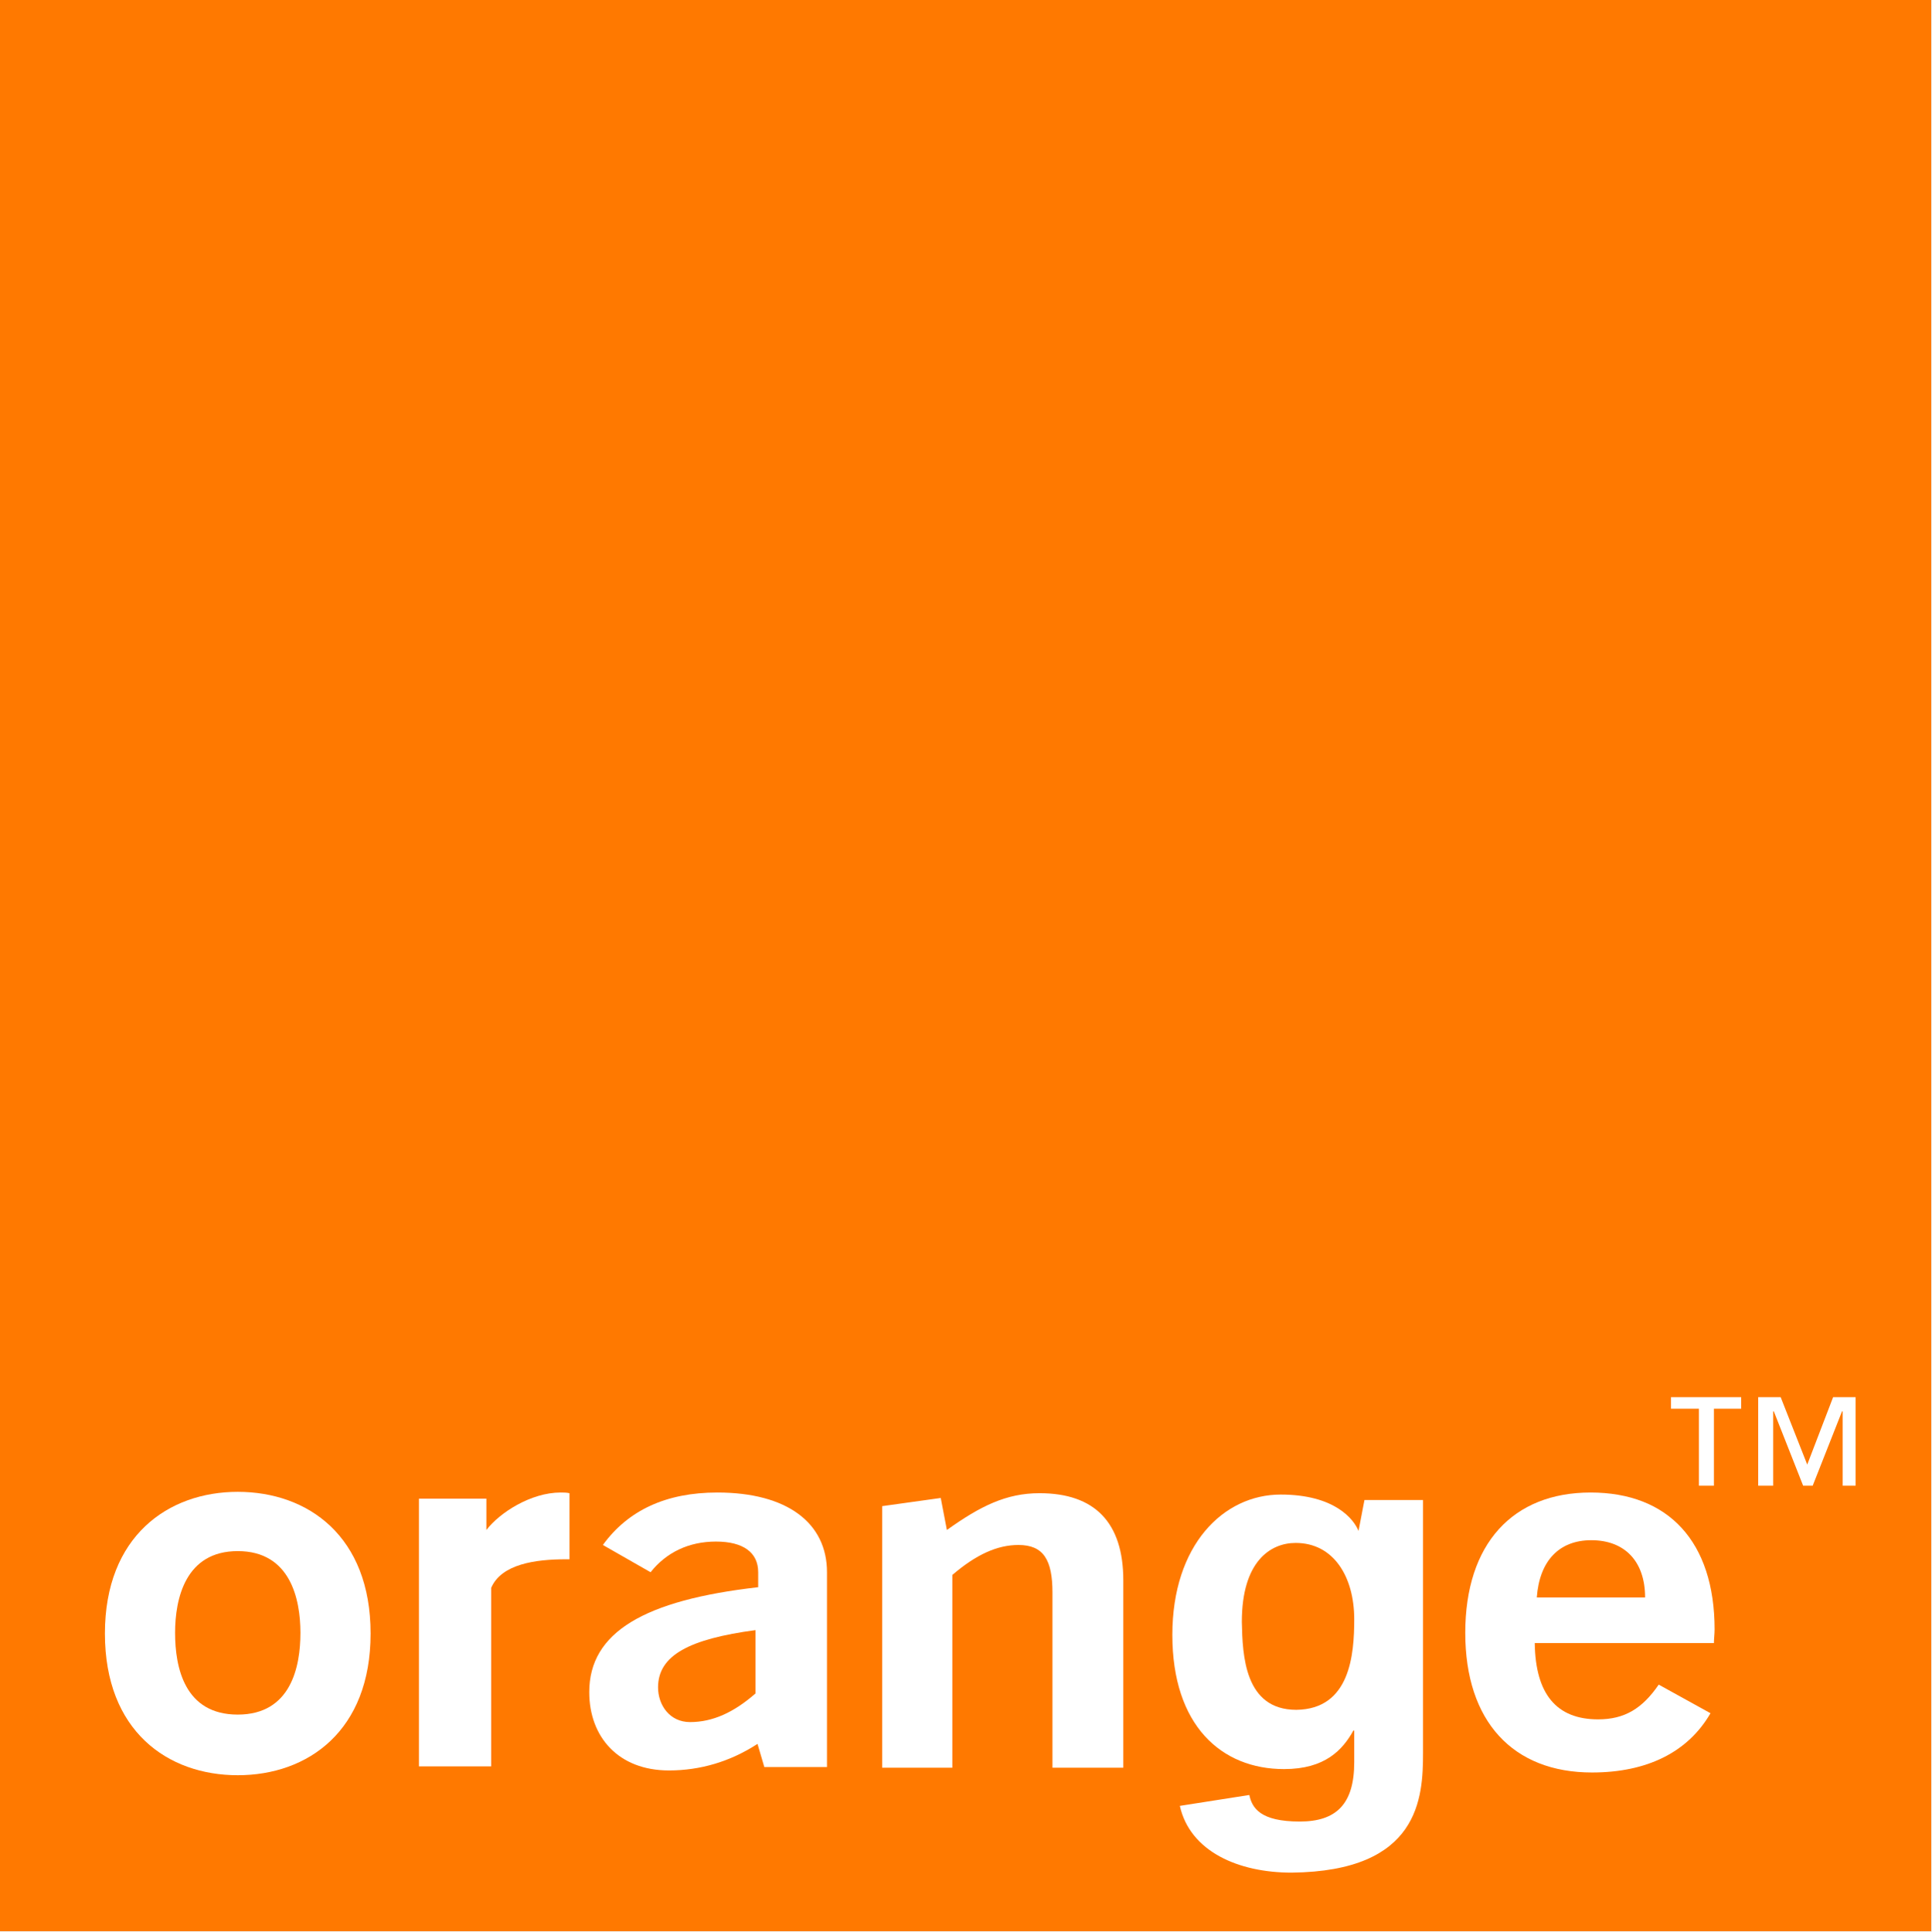
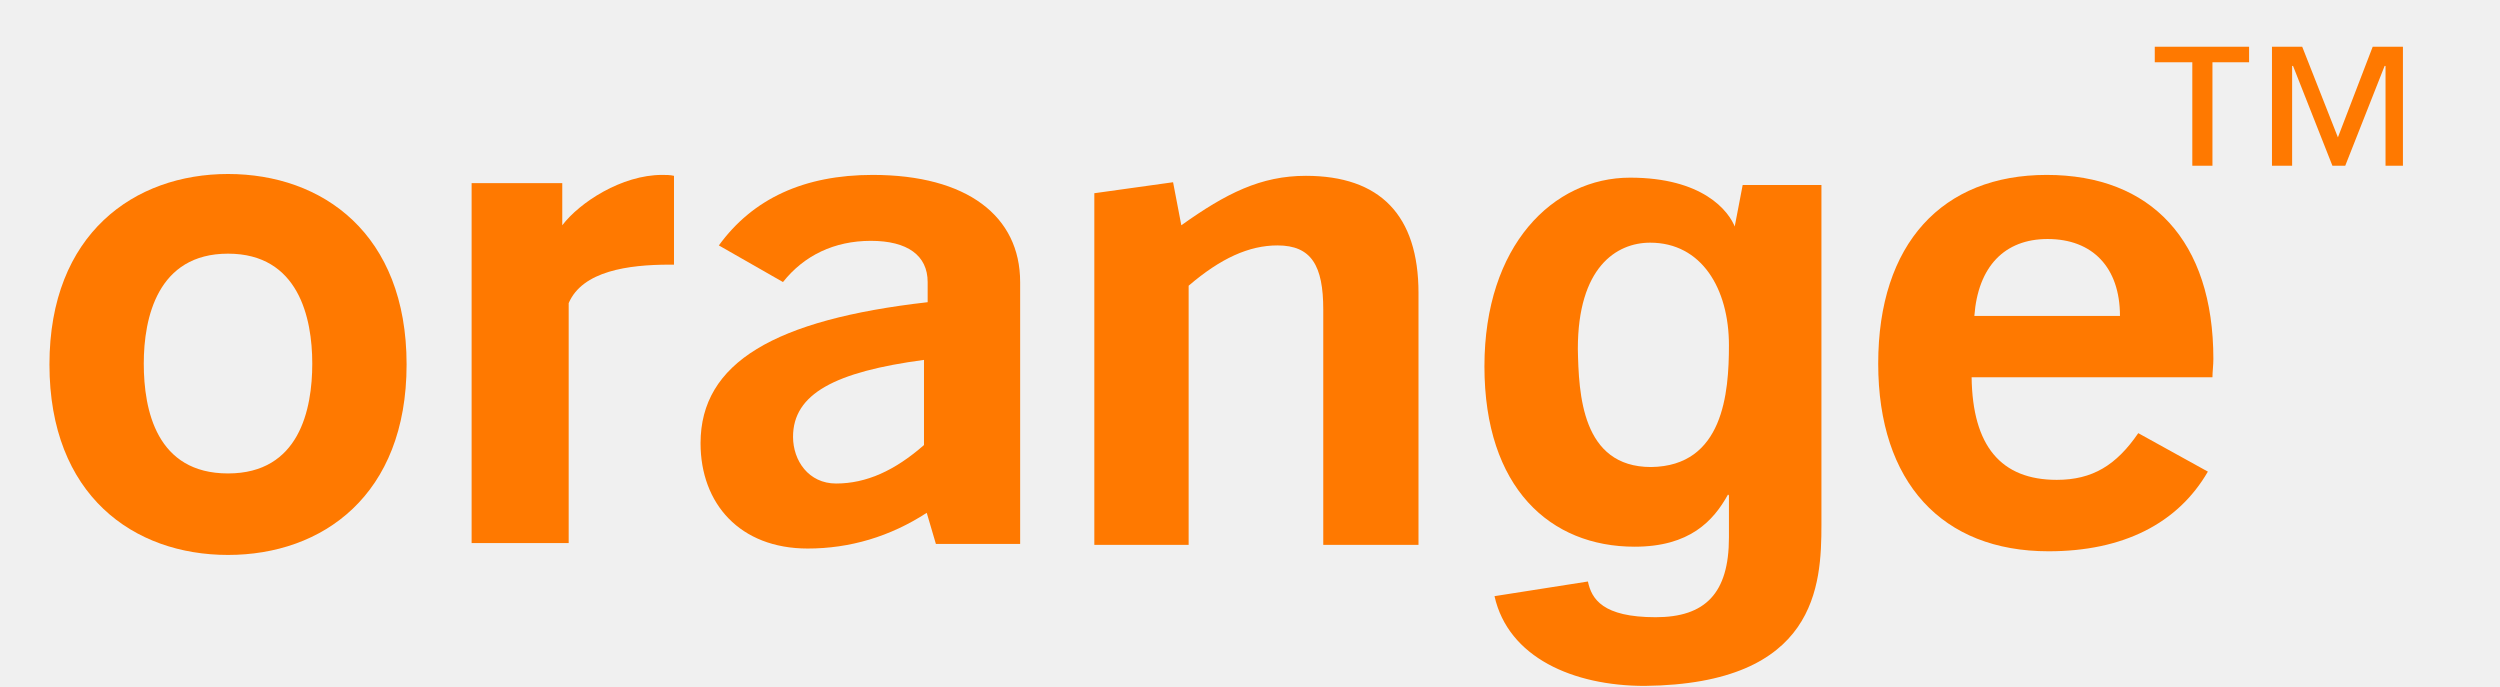
- <svg xmlns="http://www.w3.org/2000/svg" version="1.1" x="0px" y="0px" width="283.5px" height="283.5px" viewBox="0 0 283.5 283.5" enable-background="new 0 0 283.5 283.5" xml:space="preserve">
+ <svg xmlns="http://www.w3.org/2000/svg" version="1.1" viewBox="10 200 273 75" xml:space="preserve">
  <g>
-     <rect x="0" y="0" fill="#FF7900" width="283.5" height="283.5" />
-     <g>
-       <path fill="#FFFFFF" d="M111.2,256c-4,2.6-8.4,3.9-13,3.9c-7.4,0-11.7-4.9-11.7-11.5c0-8.8,8.1-13.5,24.8-15.4v-2.2    c0-2.9-2.2-4.5-6.2-4.5c-4,0-7.3,1.6-9.6,4.5l-7-4c3.7-5.1,9.3-7.7,16.8-7.7c10.3,0,16.1,4.5,16.1,11.7c0,0,0,28.5,0,28.6h-9.2    L111.2,256z M96.6,247.7c0,2.6,1.7,5.1,4.7,5.1c3.3,0,6.4-1.4,9.6-4.2v-9.3C101.2,240.6,96.6,243,96.6,247.7z" />
-       <path fill="#FFFFFF" d="M129.5,221.1l8.6-1.2l0.9,4.7c4.9-3.5,8.7-5.4,13.6-5.4c8.1,0,12.3,4.3,12.3,12.8v27.5h-10.4v-25.7    c0-4.8-1.3-7-5-7c-3.1,0-6.2,1.4-9.7,4.4v28.3h-10.3V221.1z" />
-       <path fill="#FFFFFF" d="M233.7,260.2c-11.6,0-18.6-7.5-18.6-20.5c0-13.1,7-20.6,18.4-20.6c11.4,0,18.2,7.2,18.2,20.1    c0,0.7-0.1,1.4-0.1,2h-26.3c0.1,7.5,3.2,11.2,9.3,11.2c3.9,0,6.5-1.6,8.9-5.1l7.6,4.2C247.8,257.2,241.8,260.2,233.7,260.2z     M241.5,234.5c0-5.3-3-8.4-7.9-8.4c-4.7,0-7.6,3-8,8.4H241.5z" />
-       <path fill="#FFFFFF" d="M34.9,260.6c-10.3,0-19.5-6.5-19.5-20.8c0-14.3,9.3-20.8,19.5-20.8c10.3,0,19.5,6.5,19.5,20.8    C54.4,254.1,45.2,260.6,34.9,260.6z M34.9,227.7c-7.7,0-9.2,7-9.2,12c0,5.1,1.4,12,9.2,12c7.8,0,9.2-7,9.2-12    C44.1,234.7,42.6,227.7,34.9,227.7z" />
-       <path fill="#FFFFFF" d="M61.5,220h9.9v4.6c1.9-2.5,6.5-5.5,10.9-5.5c0.4,0,0.9,0,1.3,0.1v9.7c-0.2,0-0.3,0-0.5,0    c-4.5,0-9.5,0.7-11,4.2v26.2H61.5V220z" />
-       <path fill="#FFFFFF" d="M190.3,251c7.9-0.1,8.5-8.1,8.5-13.3c0-6.2-3-11.2-8.6-11.2c-3.7,0-7.9,2.7-7.9,11.6    C182.4,243,182.7,251,190.3,251z M208.9,219.9v37.4c0,6.6-0.5,17.4-19.3,17.6c-7.8,0-14.9-3.1-16.4-9.8l10.2-1.6    c0.4,1.9,1.6,3.9,7.4,3.9c5.4,0,8-2.6,8-8.7v-4.6l-0.1-0.1c-1.6,2.9-4.2,5.7-10.2,5.7c-9.2,0-16.4-6.4-16.4-19.7    c0-13.2,7.5-20.6,15.9-20.6c7.9,0,10.8,3.6,11.5,5.5l-0.1,0l0.9-4.7H208.9z" />
-       <path fill="#FFFFFF" d="M255.7,206.8h-4.1v11.3h-2.2v-11.3h-4.1v-1.7h10.3V206.8z M272.7,218.1h-2.2v-10.9h-0.1l-4.3,10.9h-1.4    l-4.3-10.9h-0.1v10.9h-2.2v-13h3.3l3.9,9.9l3.8-9.9h3.3V218.1z" />
-     </g>
+     <path fill="#FF7900" d="M111.2,256c-4,2.6-8.4,3.9-13,3.9c-7.4,0-11.7-4.9-11.7-11.5c0-8.8,8.1-13.5,24.8-15.4v-2.2   c0-2.9-2.2-4.5-6.2-4.5c-4,0-7.3,1.6-9.6,4.5l-7-4c3.7-5.1,9.3-7.7,16.8-7.7c10.3,0,16.1,4.5,16.1,11.7c0,0,0,28.5,0,28.6h-9.2   L111.2,256z M96.6,247.7c0,2.6,1.7,5.1,4.7,5.1c3.3,0,6.4-1.4,9.6-4.2v-9.3C101.2,240.6,96.6,243,96.6,247.7z" />
+     <path fill="#FF7900" d="M129.5,221.1l8.6-1.2l0.9,4.7c4.9-3.5,8.7-5.4,13.6-5.4c8.1,0,12.3,4.3,12.3,12.8v27.5h-10.4v-25.7   c0-4.8-1.3-7-5-7c-3.1,0-6.2,1.4-9.7,4.4v28.3h-10.3V221.1z" />
+     <path fill="#FF7900" d="M233.7,260.2c-11.6,0-18.6-7.5-18.6-20.5c0-13.1,7-20.6,18.4-20.6c11.4,0,18.2,7.2,18.2,20.1   c0,0.7-0.1,1.4-0.1,2h-26.3c0.1,7.5,3.2,11.2,9.3,11.2c3.9,0,6.5-1.6,8.9-5.1l7.6,4.2C247.8,257.2,241.8,260.2,233.7,260.2z    M241.5,234.5c0-5.3-3-8.4-7.9-8.4c-4.7,0-7.6,3-8,8.4H241.5z" />
+     <path fill="#FF7900" d="M34.9,260.6c-10.3,0-19.5-6.5-19.5-20.8c0-14.3,9.3-20.8,19.5-20.8c10.3,0,19.5,6.5,19.5,20.8   C54.4,254.1,45.2,260.6,34.9,260.6z M34.9,227.7c-7.7,0-9.2,7-9.2,12c0,5.1,1.4,12,9.2,12c7.8,0,9.2-7,9.2-12   C44.1,234.7,42.6,227.7,34.9,227.7z" />
+     <path fill="#FF7900" d="M61.5,220h9.9v4.6c1.9-2.5,6.5-5.5,10.9-5.5c0.4,0,0.9,0,1.3,0.1v9.7c-0.2,0-0.3,0-0.5,0   c-4.5,0-9.5,0.7-11,4.2v26.2H61.5V220z" />
+     <path fill="#FF7900" d="M190.3,251c7.9-0.1,8.5-8.1,8.5-13.3c0-6.2-3-11.2-8.6-11.2c-3.7,0-7.9,2.7-7.9,11.6   C182.4,243,182.7,251,190.3,251z M208.9,219.9v37.4c0,6.6-0.5,17.4-19.3,17.6c-7.8,0-14.9-3.1-16.4-9.8l10.2-1.6   c0.4,1.9,1.6,3.9,7.4,3.9c5.4,0,8-2.6,8-8.7v-4.6l-0.1-0.1c-1.6,2.9-4.2,5.7-10.2,5.7c-9.2,0-16.4-6.4-16.4-19.7   c0-13.2,7.5-20.6,15.9-20.6c7.9,0,10.8,3.6,11.5,5.5l-0.1,0l0.9-4.7H208.9z" />
+     <path fill="#FF7900" d="M255.7,206.8h-4.1v11.3h-2.2v-11.3h-4.1v-1.7h10.3V206.8z M272.7,218.1h-2.2v-10.9h-0.1l-4.3,10.9h-1.4   l-4.3-10.9h-0.1v10.9h-2.2v-13h3.3l3.9,9.9l3.8-9.9h3.3V218.1z" />
  </g>
</svg>
